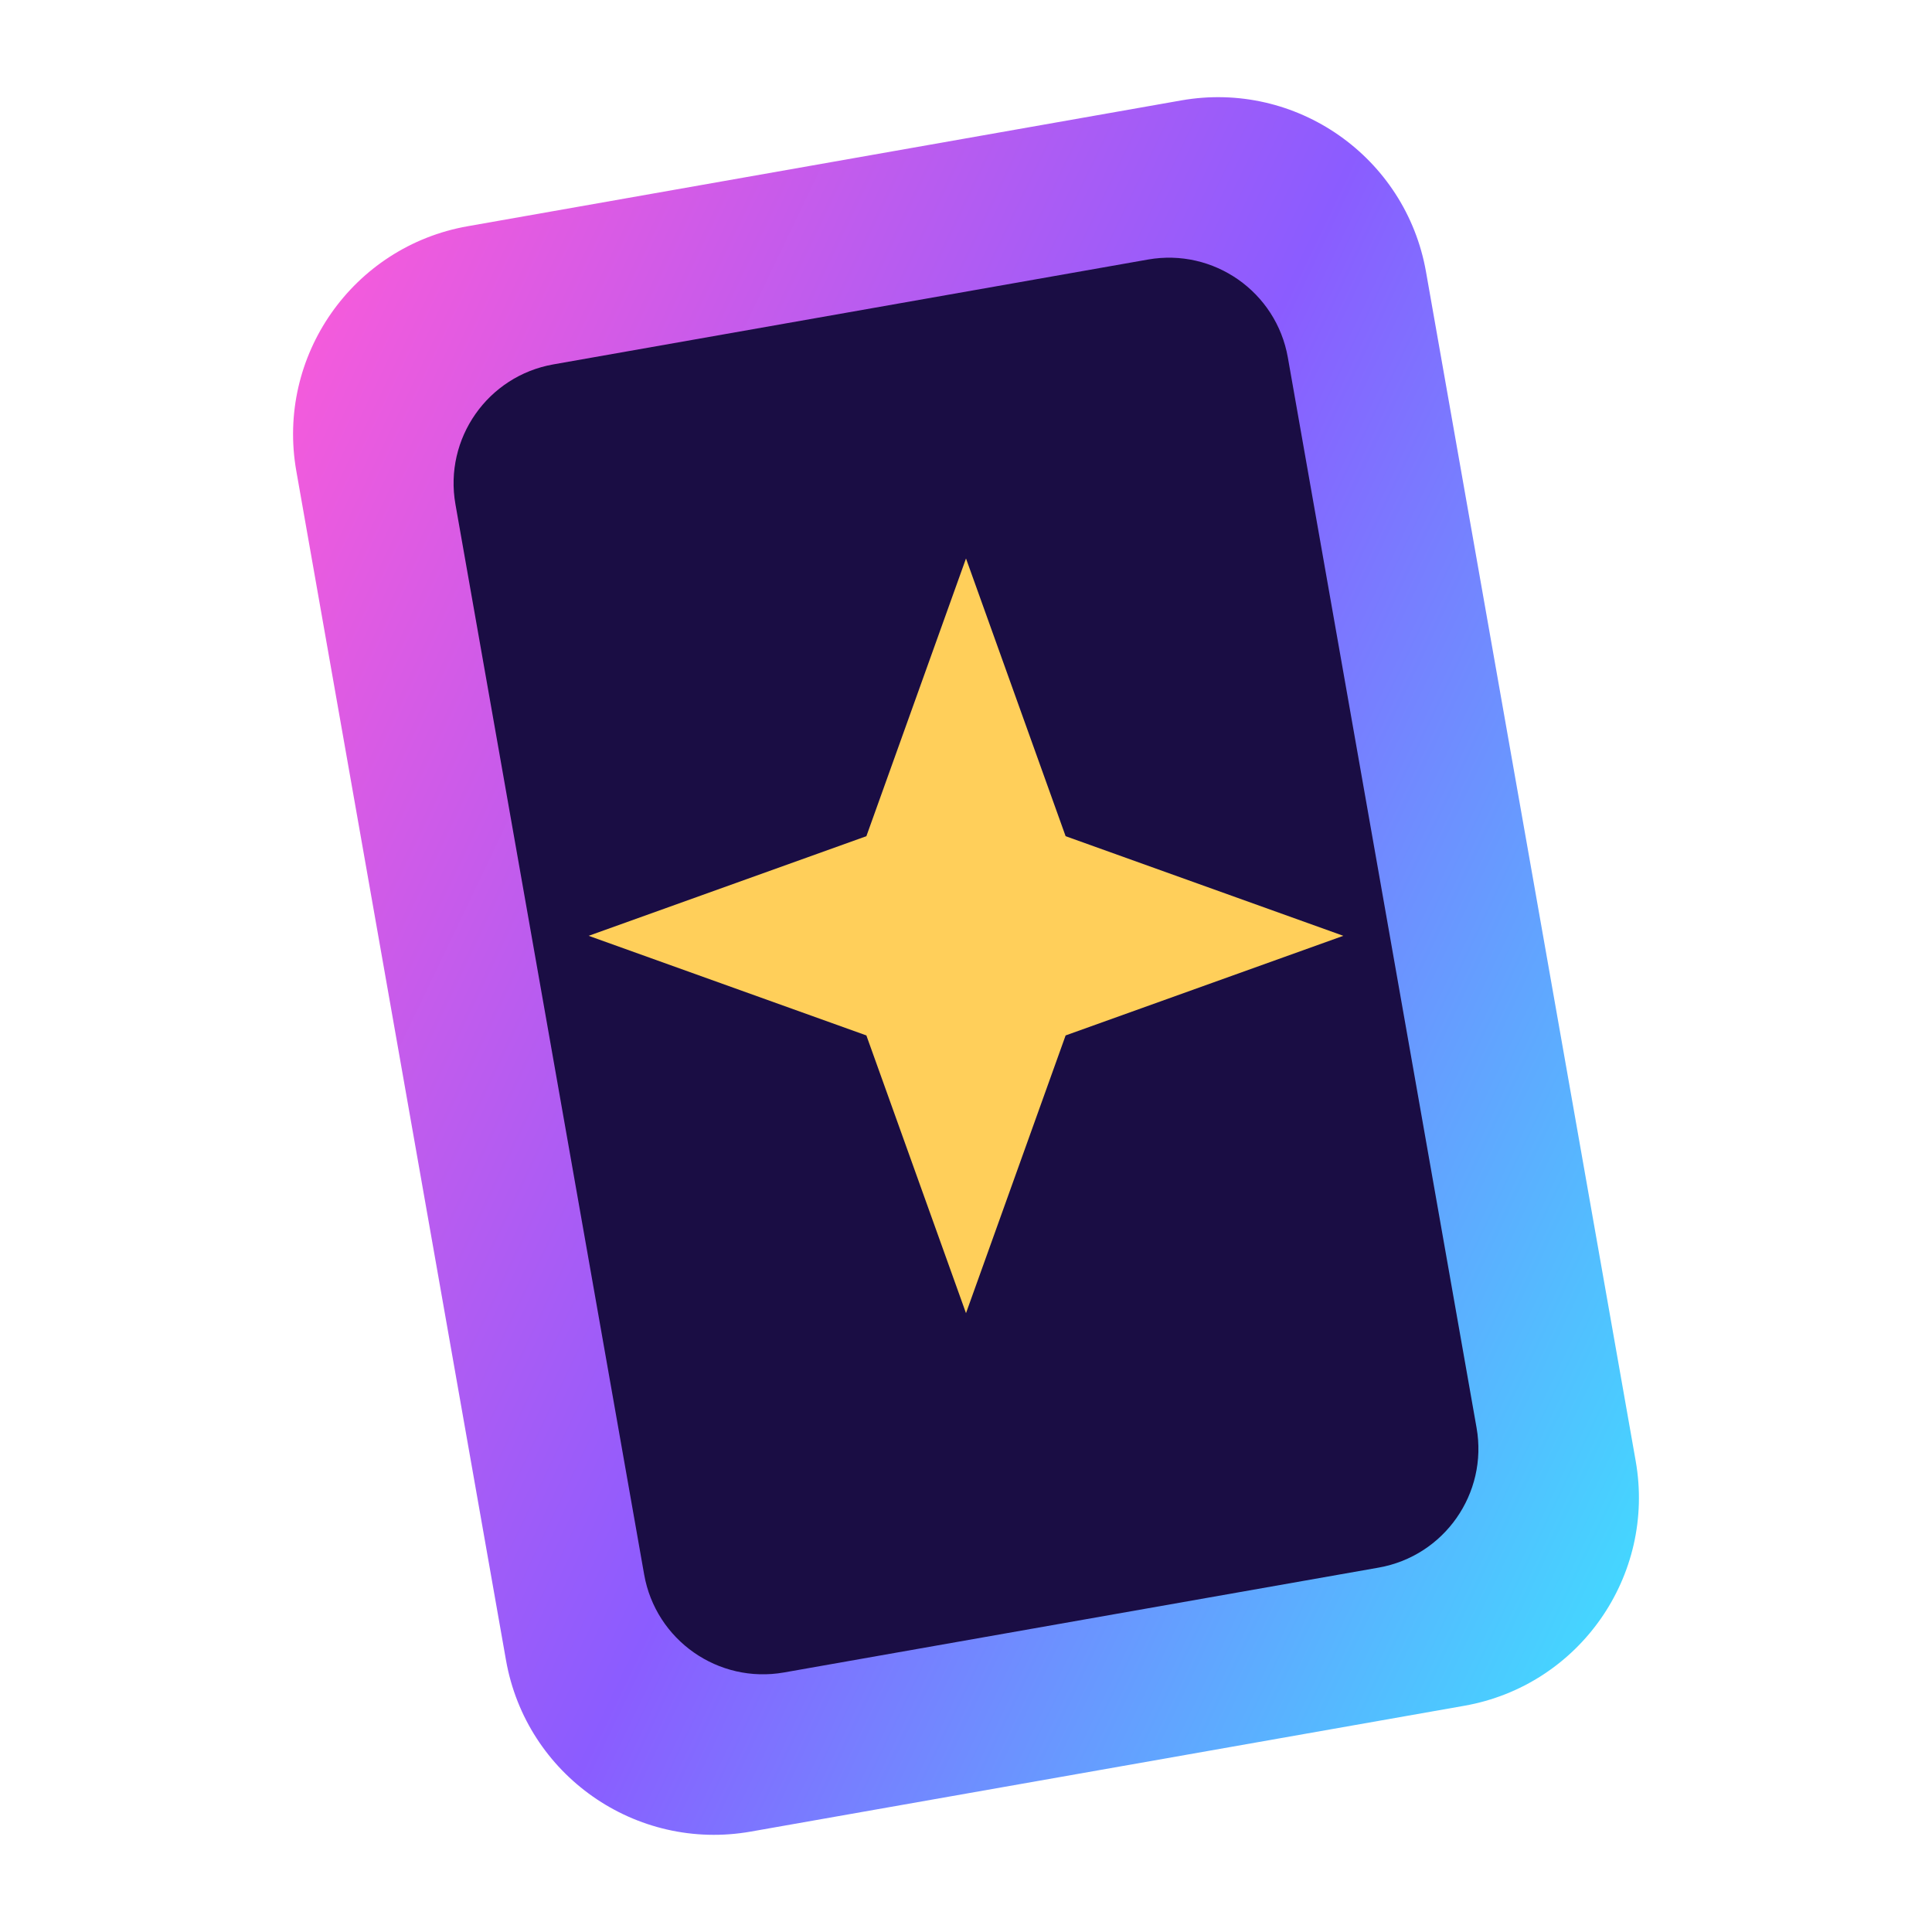
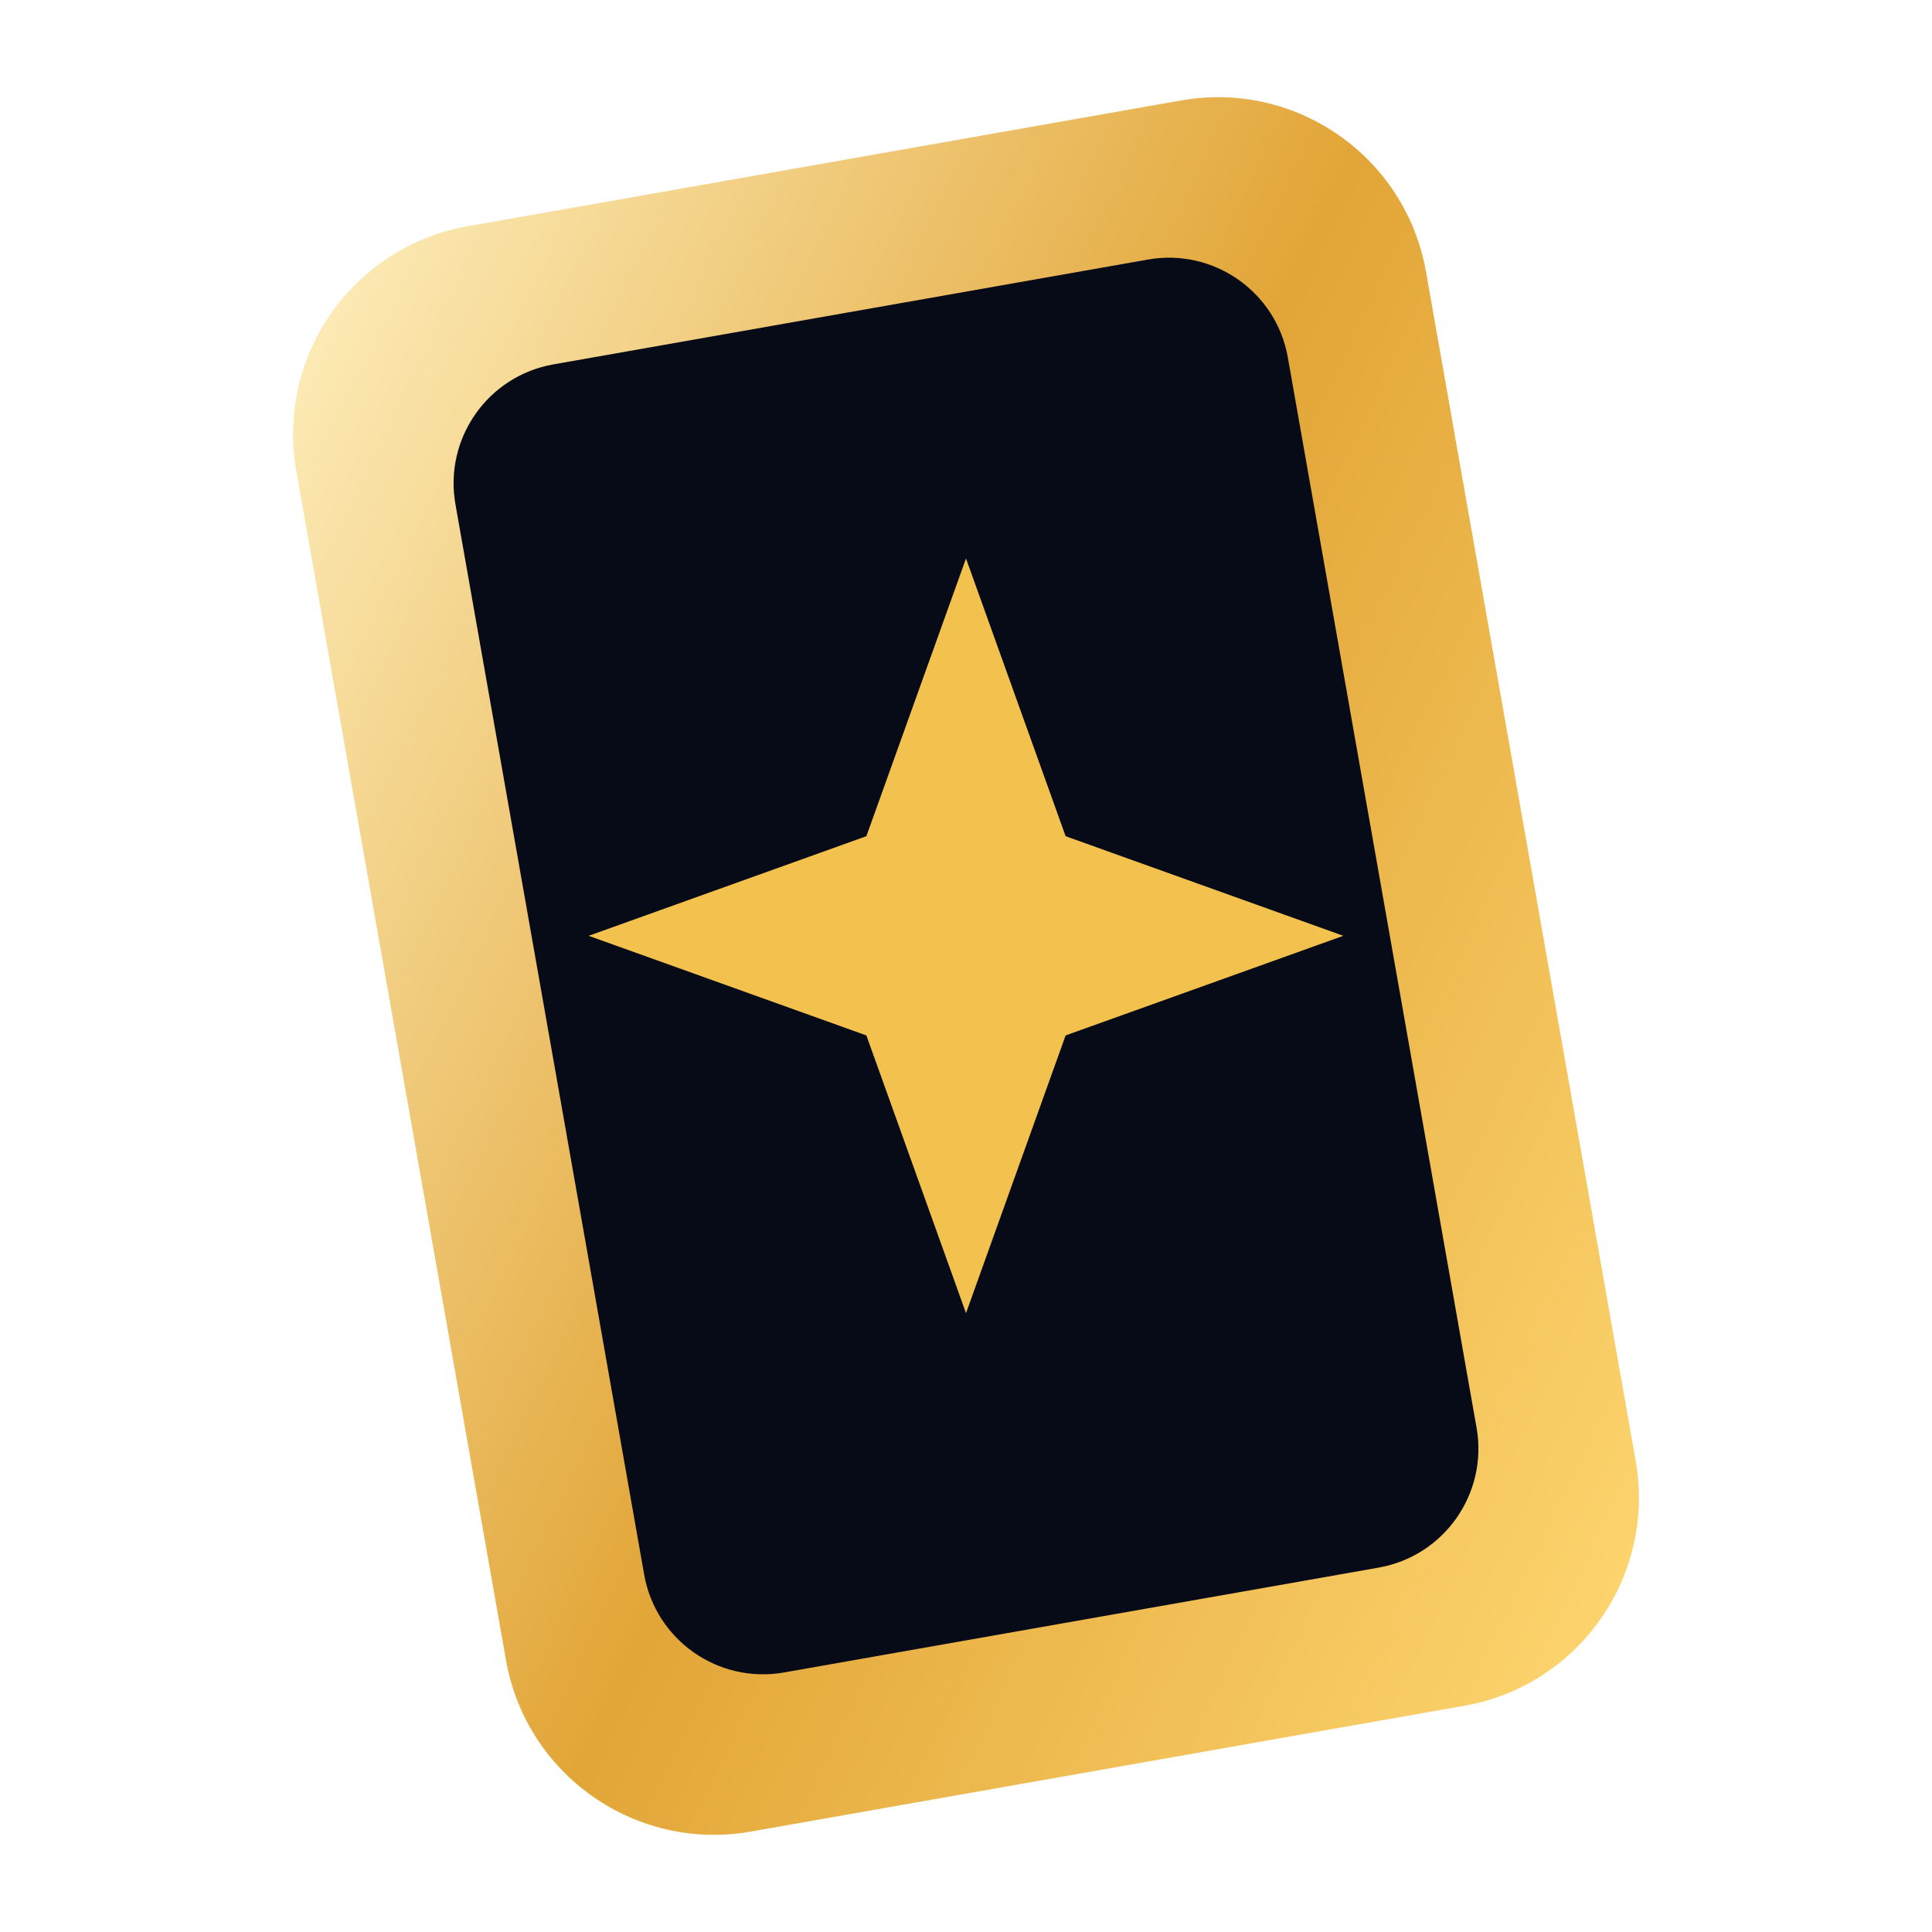
<svg xmlns="http://www.w3.org/2000/svg" viewBox="0 0 64 64">
  <defs>
    <linearGradient id="foil" x1="0" y1="0" x2="1" y2="1">
-       <stop offset="0" stop-color="#ff5bd8" />
-       <stop offset=".5" stop-color="#8b5cff" />
-       <stop offset="1" stop-color="#3de3ff" />
+       <stop offset="0" stop-color="#fff1c2" />
+       <stop offset=".5" stop-color="#e2a537" />
+       <stop offset="1" stop-color="#ffd873" />
    </linearGradient>
  </defs>
  <g transform="rotate(-10 32 32)">
    <rect x="13" y="5" width="38" height="54" rx="7" fill="url(#foil)" />
-     <rect x="18" y="10" width="28" height="44" rx="4" fill="#1a0d44" />
+     <rect x="18" y="10" width="28" height="44" rx="4" fill="#070a17" />
  </g>
-   <path d="M32 18.5l3.3 9.2 9.2 3.3-9.2 3.3L32 43.5l-3.3-9.2-9.2-3.3 9.2-3.3Z" fill="#ffcf5a" />
+   <path d="M32 18.5l3.3 9.2 9.2 3.3-9.2 3.3L32 43.5l-3.3-9.2-9.2-3.3 9.2-3.3Z" fill="#f2c14e" />
</svg>
